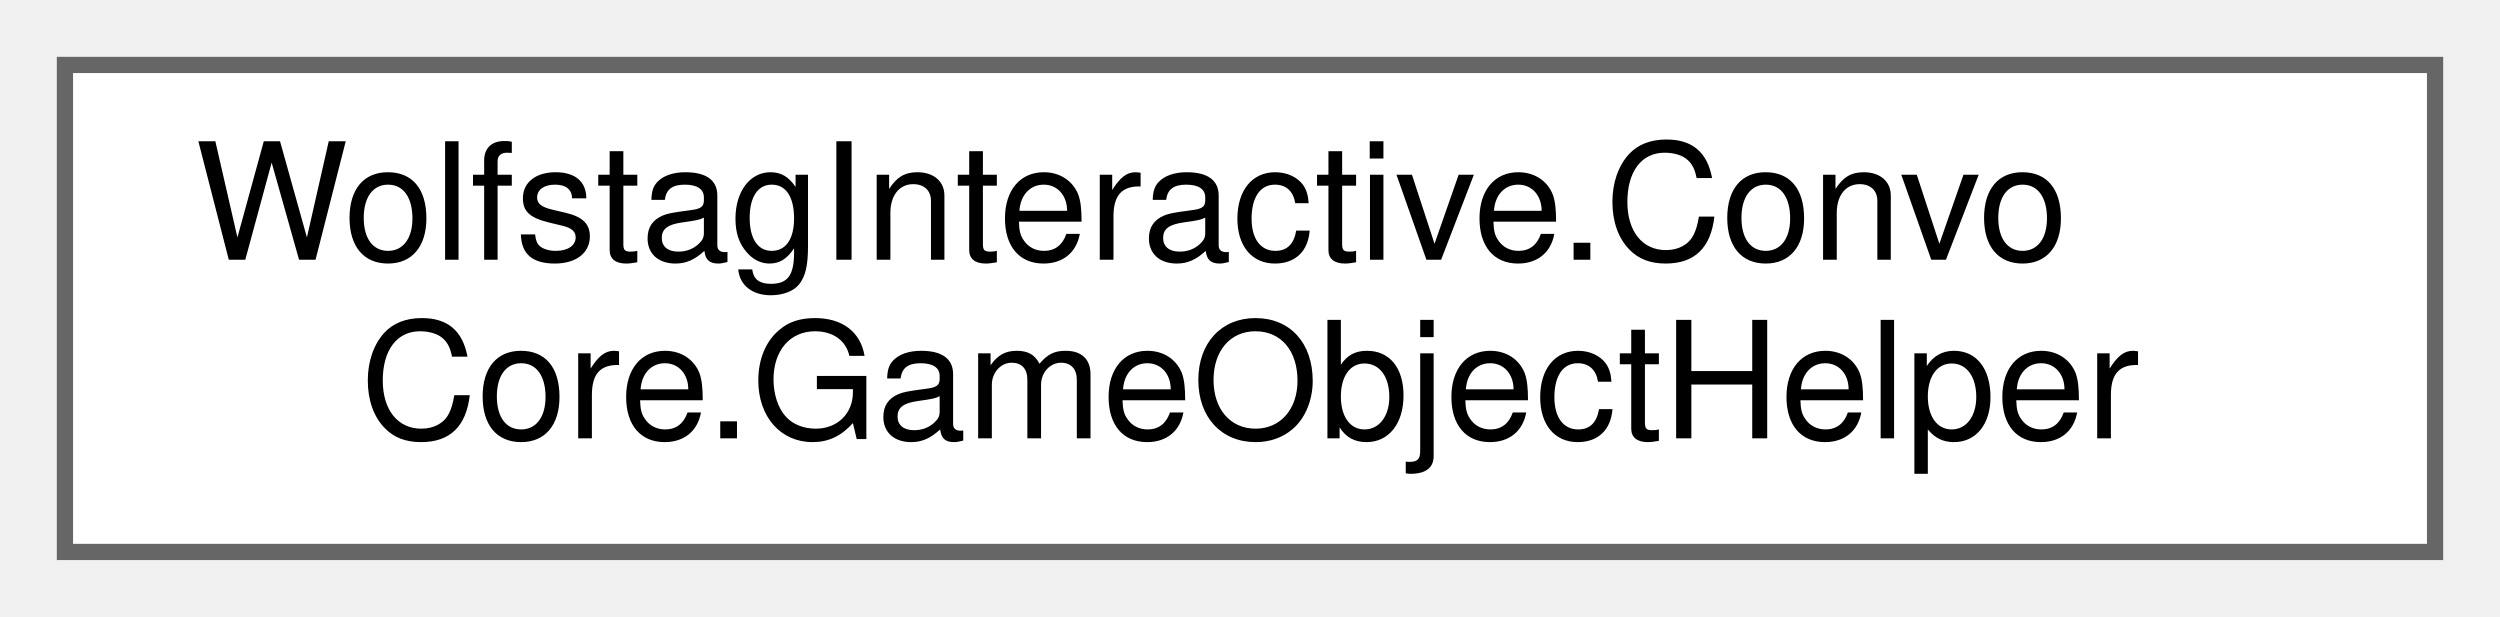
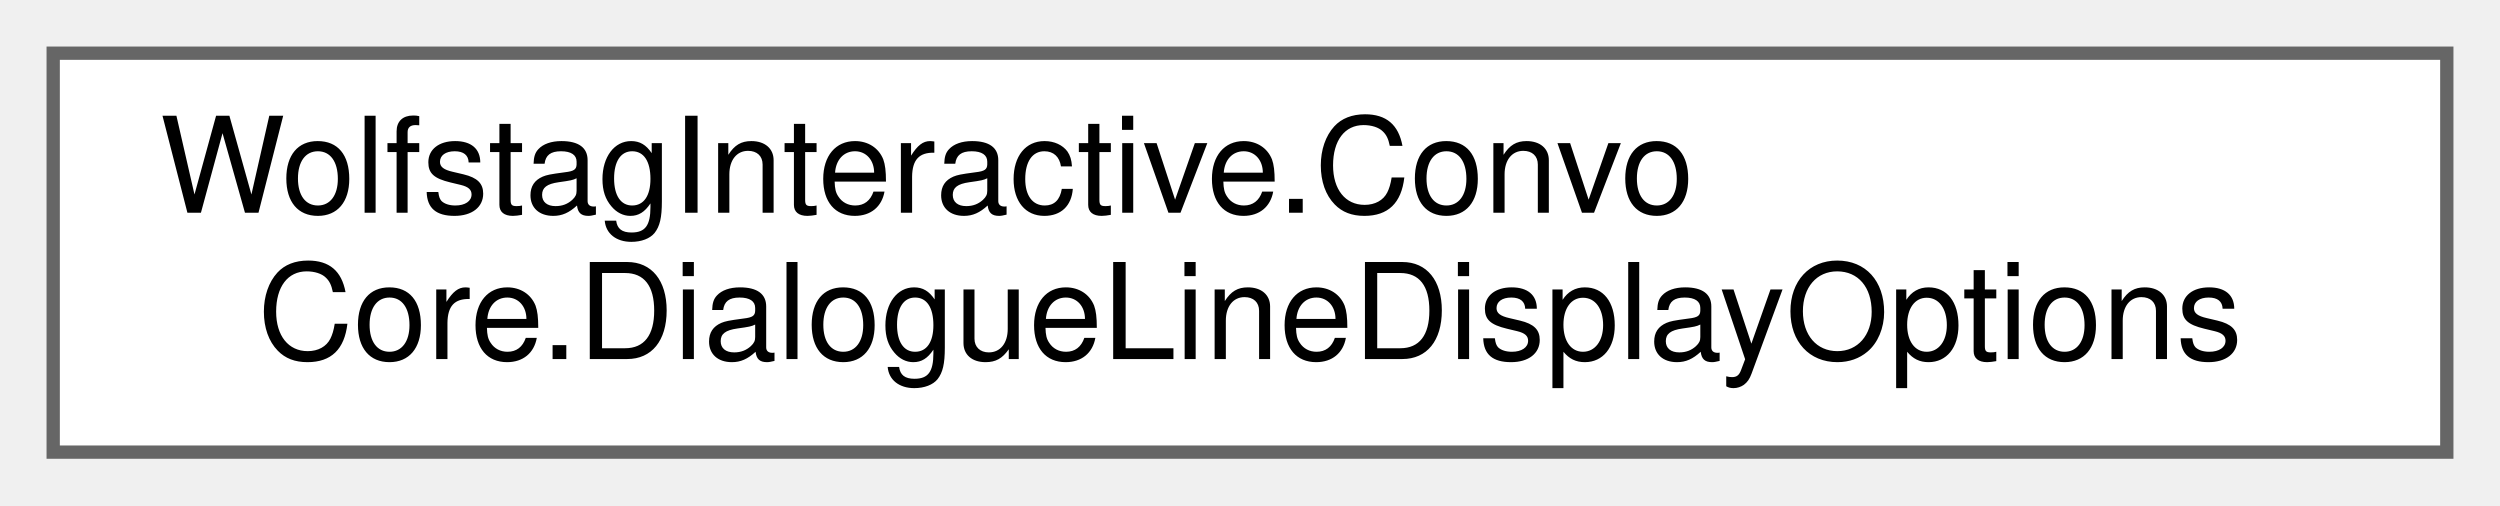
- <svg xmlns="http://www.w3.org/2000/svg" xmlns:xlink="http://www.w3.org/1999/xlink" width="154pt" height="38pt" viewBox="0.00 0.00 154.00 38.00">
+ <svg xmlns="http://www.w3.org/2000/svg" xmlns:xlink="http://www.w3.org/1999/xlink" width="188pt" height="38pt" viewBox="0.00 0.00 188.00 38.00">
  <g id="graph0" class="graph" transform="scale(1 1) rotate(0) translate(4 34)">
    <g id="Node000000" class="node">
      <g id="a_Node000000">
-         <a xlink:href="classWolfstagInteractive_1_1ConvoCore_1_1GameObjectHelper.html" target="_top" xlink:title=" ">
-           <polygon fill="white" stroke="#666666" points="146,-30 0,-30 0,0 146,0 146,-30" />
+         <a xlink:href="classWolfstagInteractive_1_1ConvoCore_1_1DialogueLineDisplayOptions.html" target="_top" xlink:title=" ">
+           <polygon fill="white" stroke="#666666" points="180,-30 0,-30 0,0 180,0 180,-30" />
          <text text-anchor="start" x="8" y="-18" font-family="Helvetica,sans-Serif" font-size="10.00">WolfstagInteractive.Convo</text>
-           <text text-anchor="middle" x="73" y="-7" font-family="Helvetica,sans-Serif" font-size="10.00">Core.GameObjectHelper</text>
+           <text text-anchor="middle" x="90" y="-7" font-family="Helvetica,sans-Serif" font-size="10.00">Core.DialogueLineDisplayOptions</text>
        </a>
      </g>
    </g>
  </g>
</svg>
